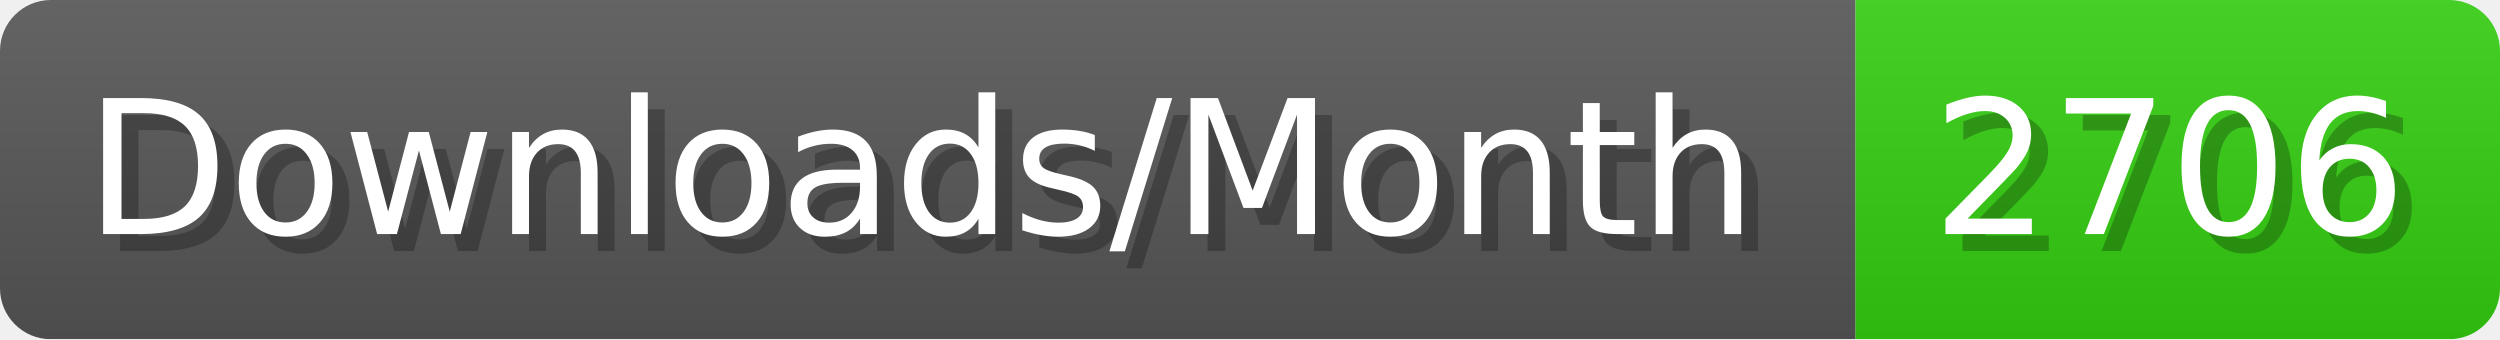
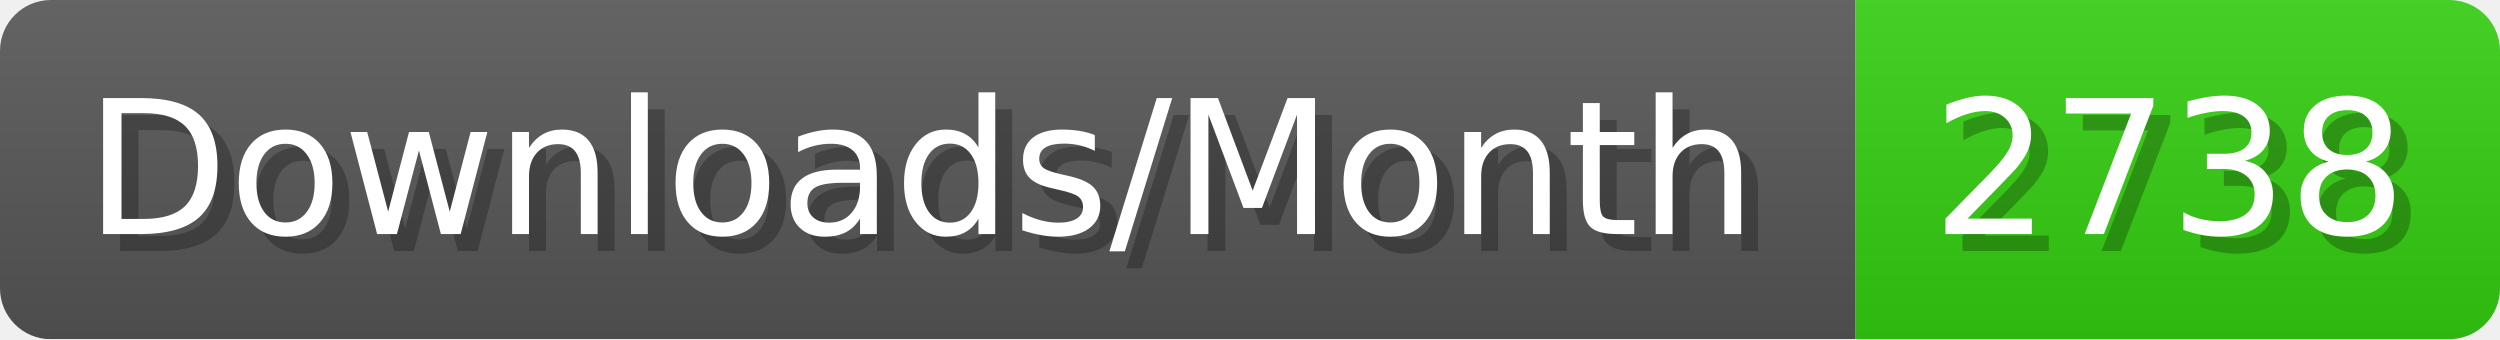
- <svg xmlns="http://www.w3.org/2000/svg" width="147.4" height="20" viewBox="0 0 1474 200" role="img" aria-label="Downloads/Month: 2706">
+ <svg xmlns="http://www.w3.org/2000/svg" width="147.4" height="20" viewBox="0 0 1474 200" role="img" aria-label="Downloads/Month: 2738">
  <linearGradient id="YlXUI" x2="0" y2="100%">
    <stop offset="0" stop-opacity=".1" stop-color="#EEE" />
    <stop offset="1" stop-opacity=".1" />
  </linearGradient>
  <mask id="JHhop">
    <rect width="1474" height="200" rx="30" fill="#FFF" />
  </mask>
  <g mask="url(#JHhop)">
    <rect width="1094" height="200" fill="#555" />
    <rect width="380" height="200" fill="#3C1" x="1094" />
    <rect width="1474" height="200" fill="url(#YlXUI)" />
  </g>
  <g aria-hidden="true" fill="#fff" text-anchor="start" font-family="Verdana,DejaVu Sans,sans-serif" font-size="110">
    <text x="60" y="148" textLength="994" fill="#000" opacity="0.25">Downloads/Month</text>
    <text x="50" y="138" textLength="994">Downloads/Month</text>
-     <text x="1149" y="148" textLength="280" fill="#000" opacity="0.25">2706</text>
-     <text x="1139" y="138" textLength="280">2706</text>
+     <text x="1149" y="148" textLength="280" fill="#000" opacity="0.25">2738</text>
+     <text x="1139" y="138" textLength="280">2738</text>
  </g>
</svg>
